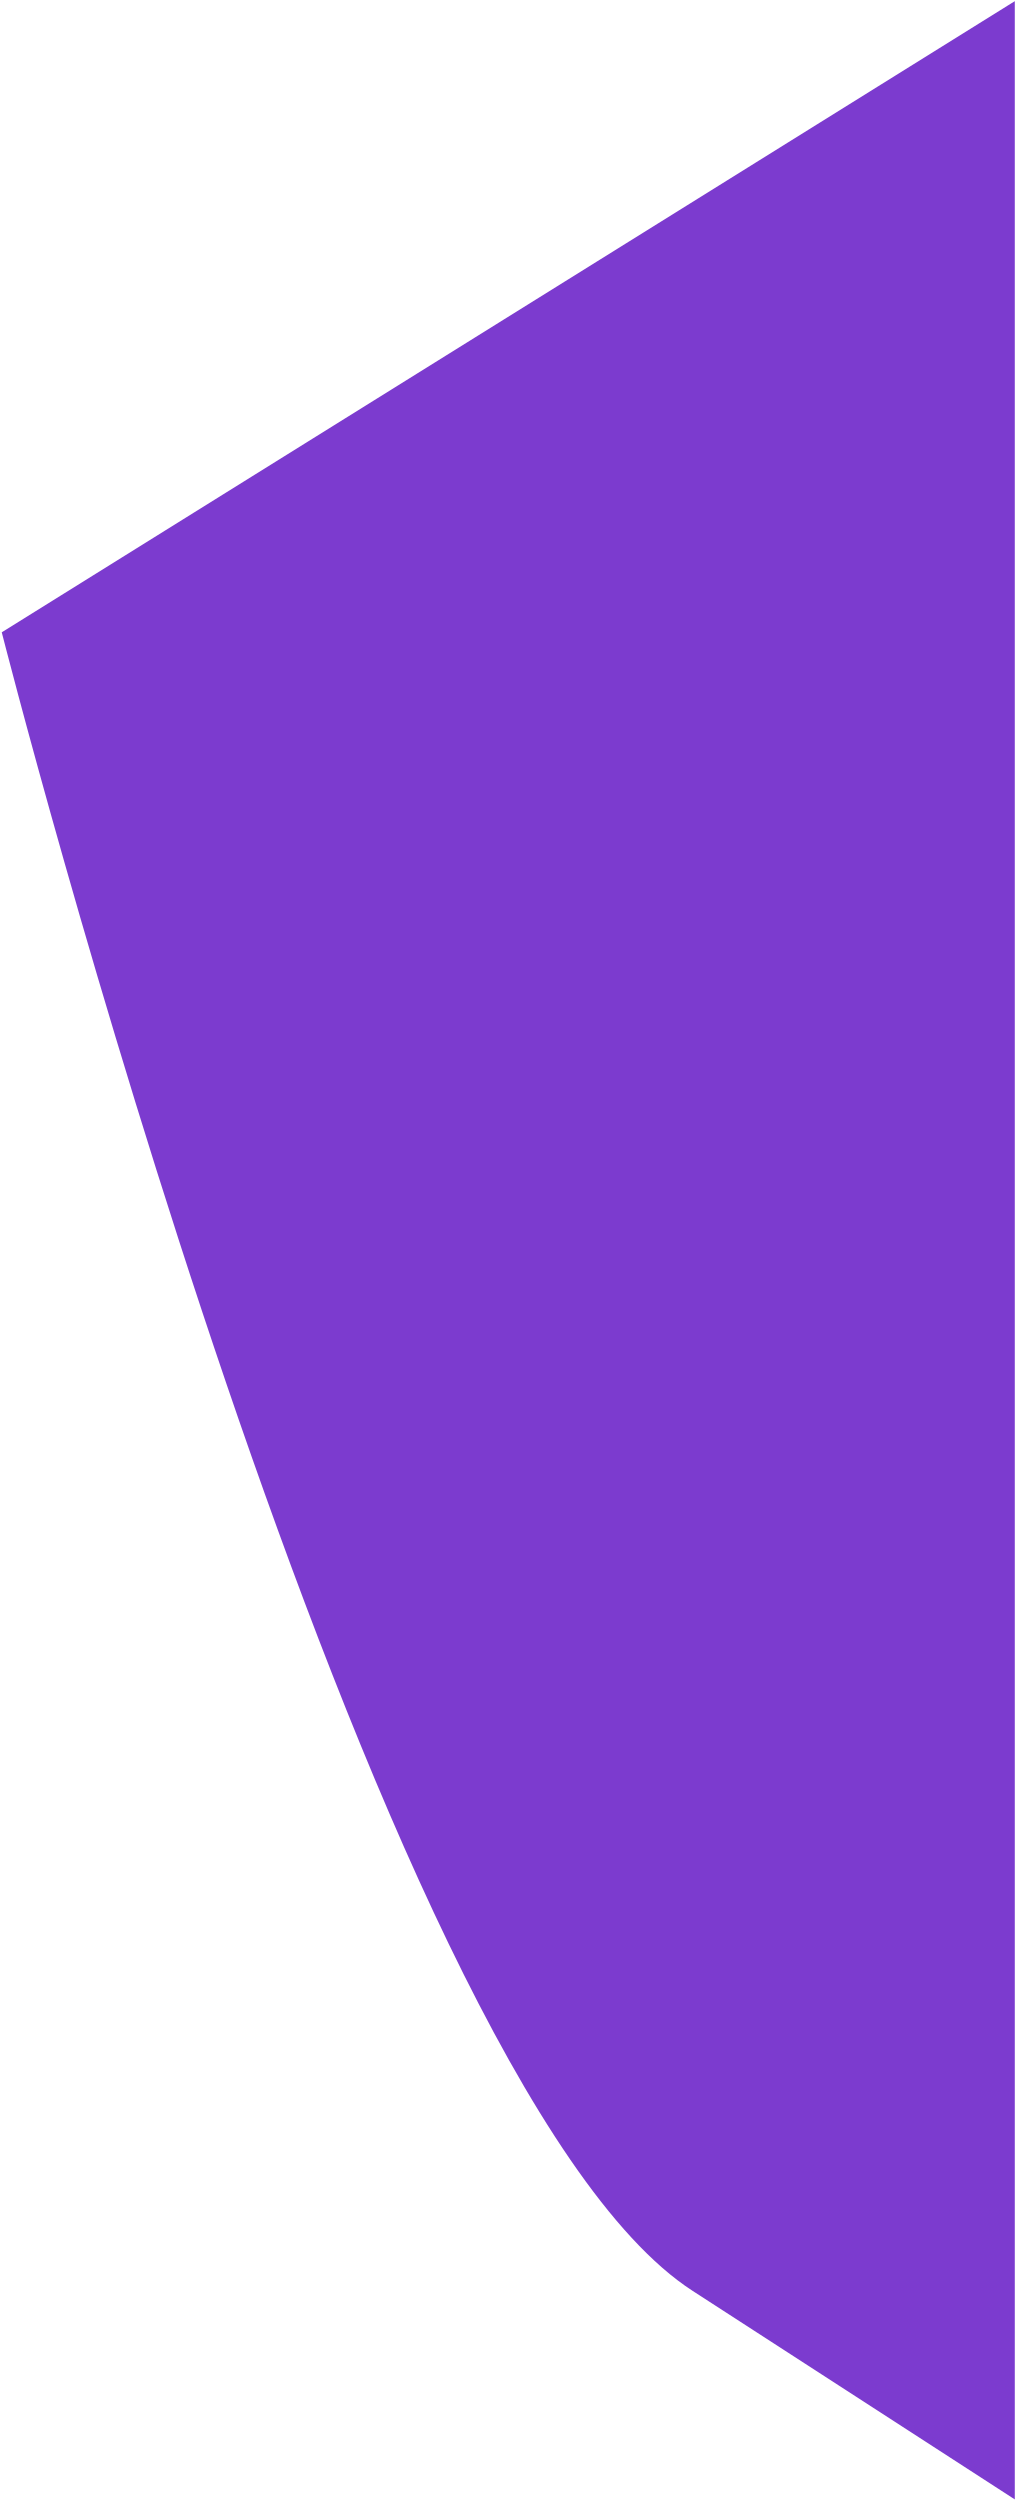
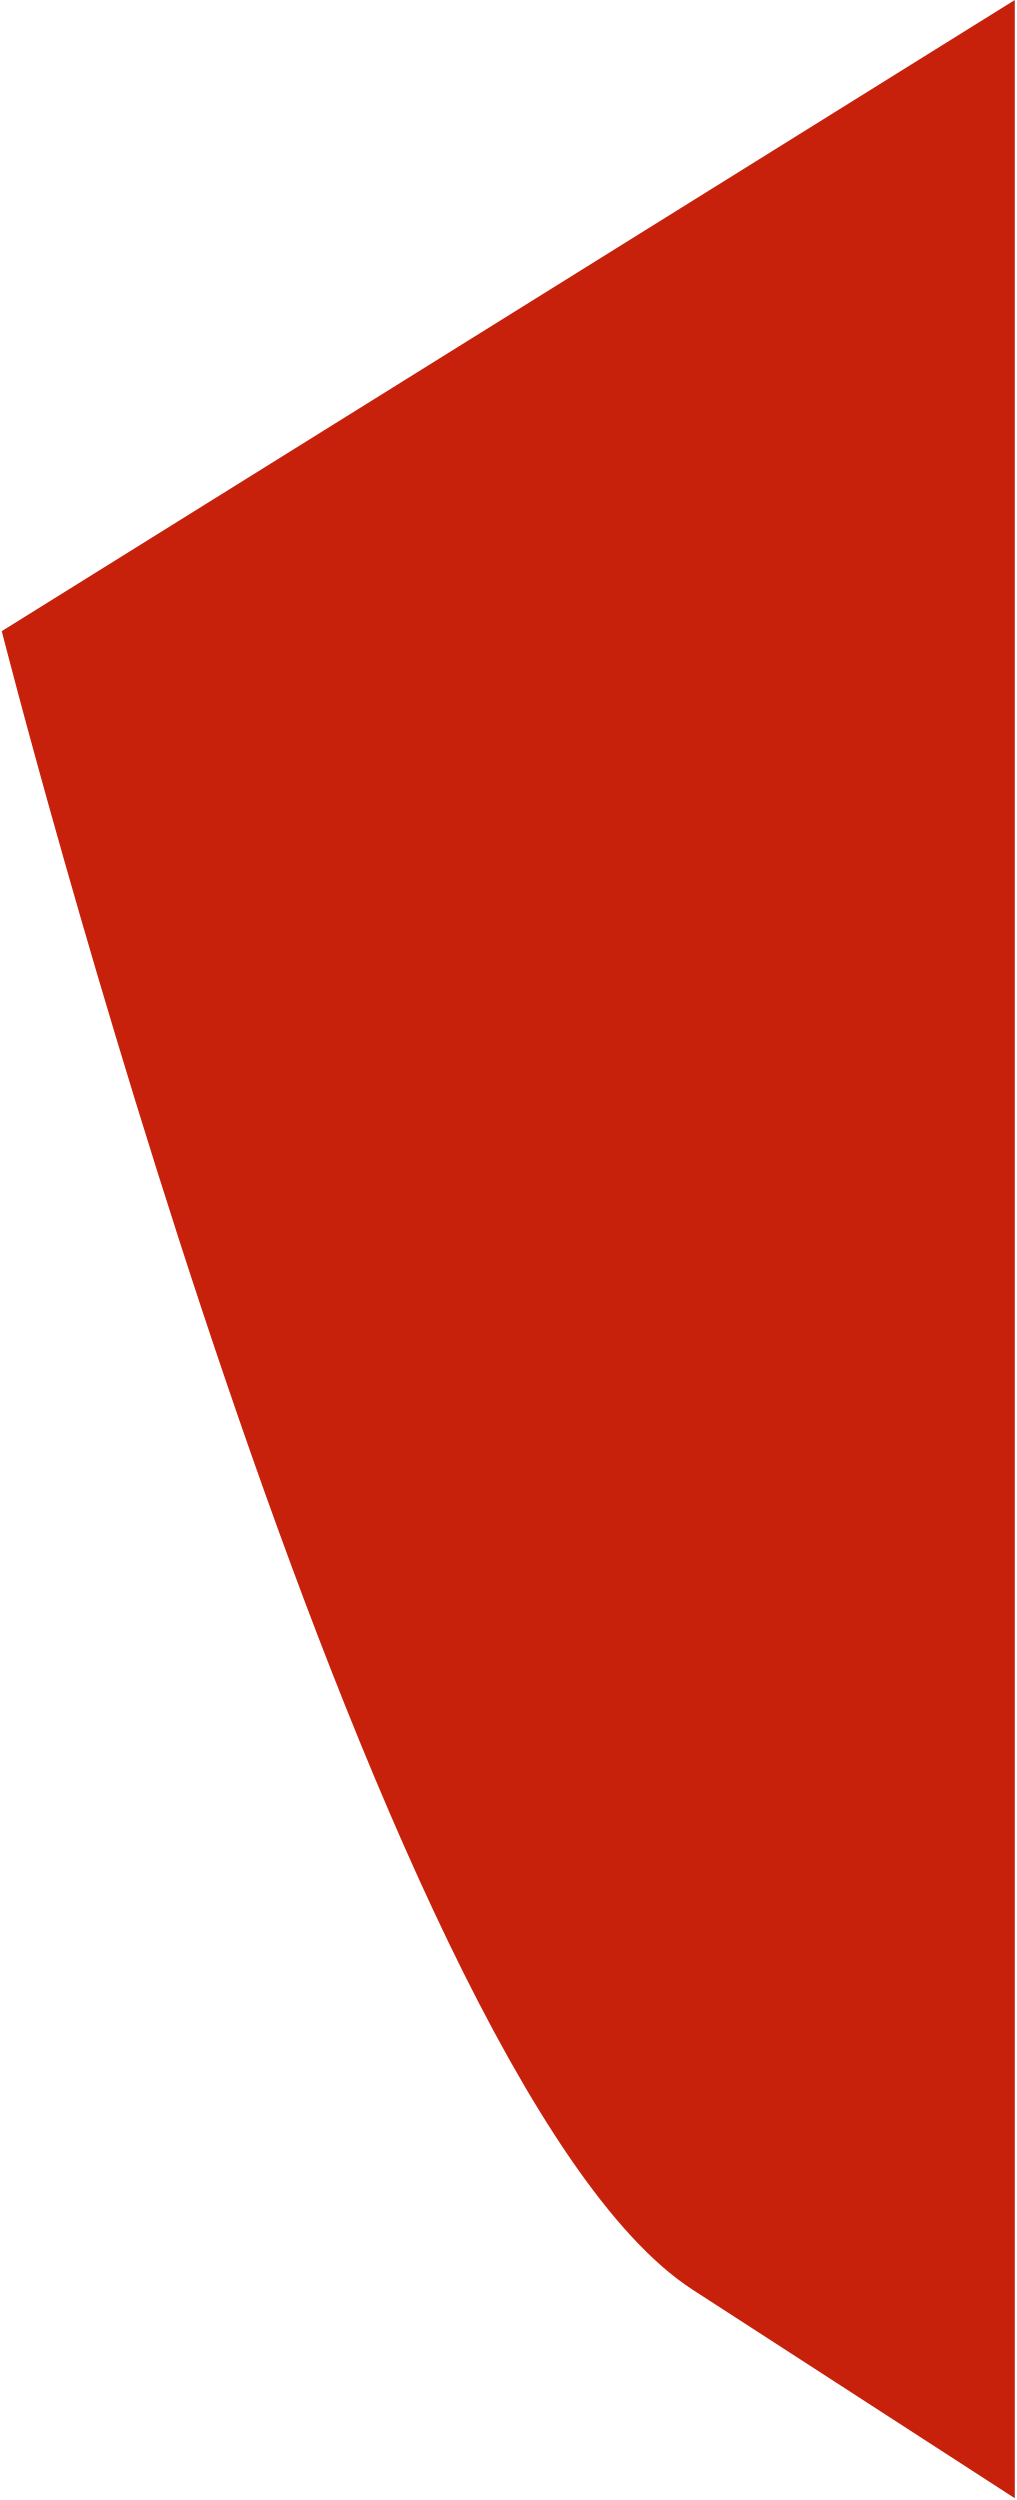
<svg xmlns="http://www.w3.org/2000/svg" width="290" height="713" viewBox="0 0 290 713" fill="none">
-   <path fill-rule="evenodd" clip-rule="evenodd" d="M289.419 0.333L0.5 180.333C0.5 180.333 105.58 593.833 197.5 653.333C289.419 712.833 289.419 712.833 289.419 712.833L289.419 284.833L289.419 0.333Z" fill="#7C3BCF" />
+   <path fill-rule="evenodd" clip-rule="evenodd" d="M289.419 0L0.5 180C0.5 180 105.58 593.5 197.5 653C289.419 712.5 289.419 712.5 289.419 712.5L289.419 284.5L289.419 0Z" fill="#C7200B" />
</svg>
